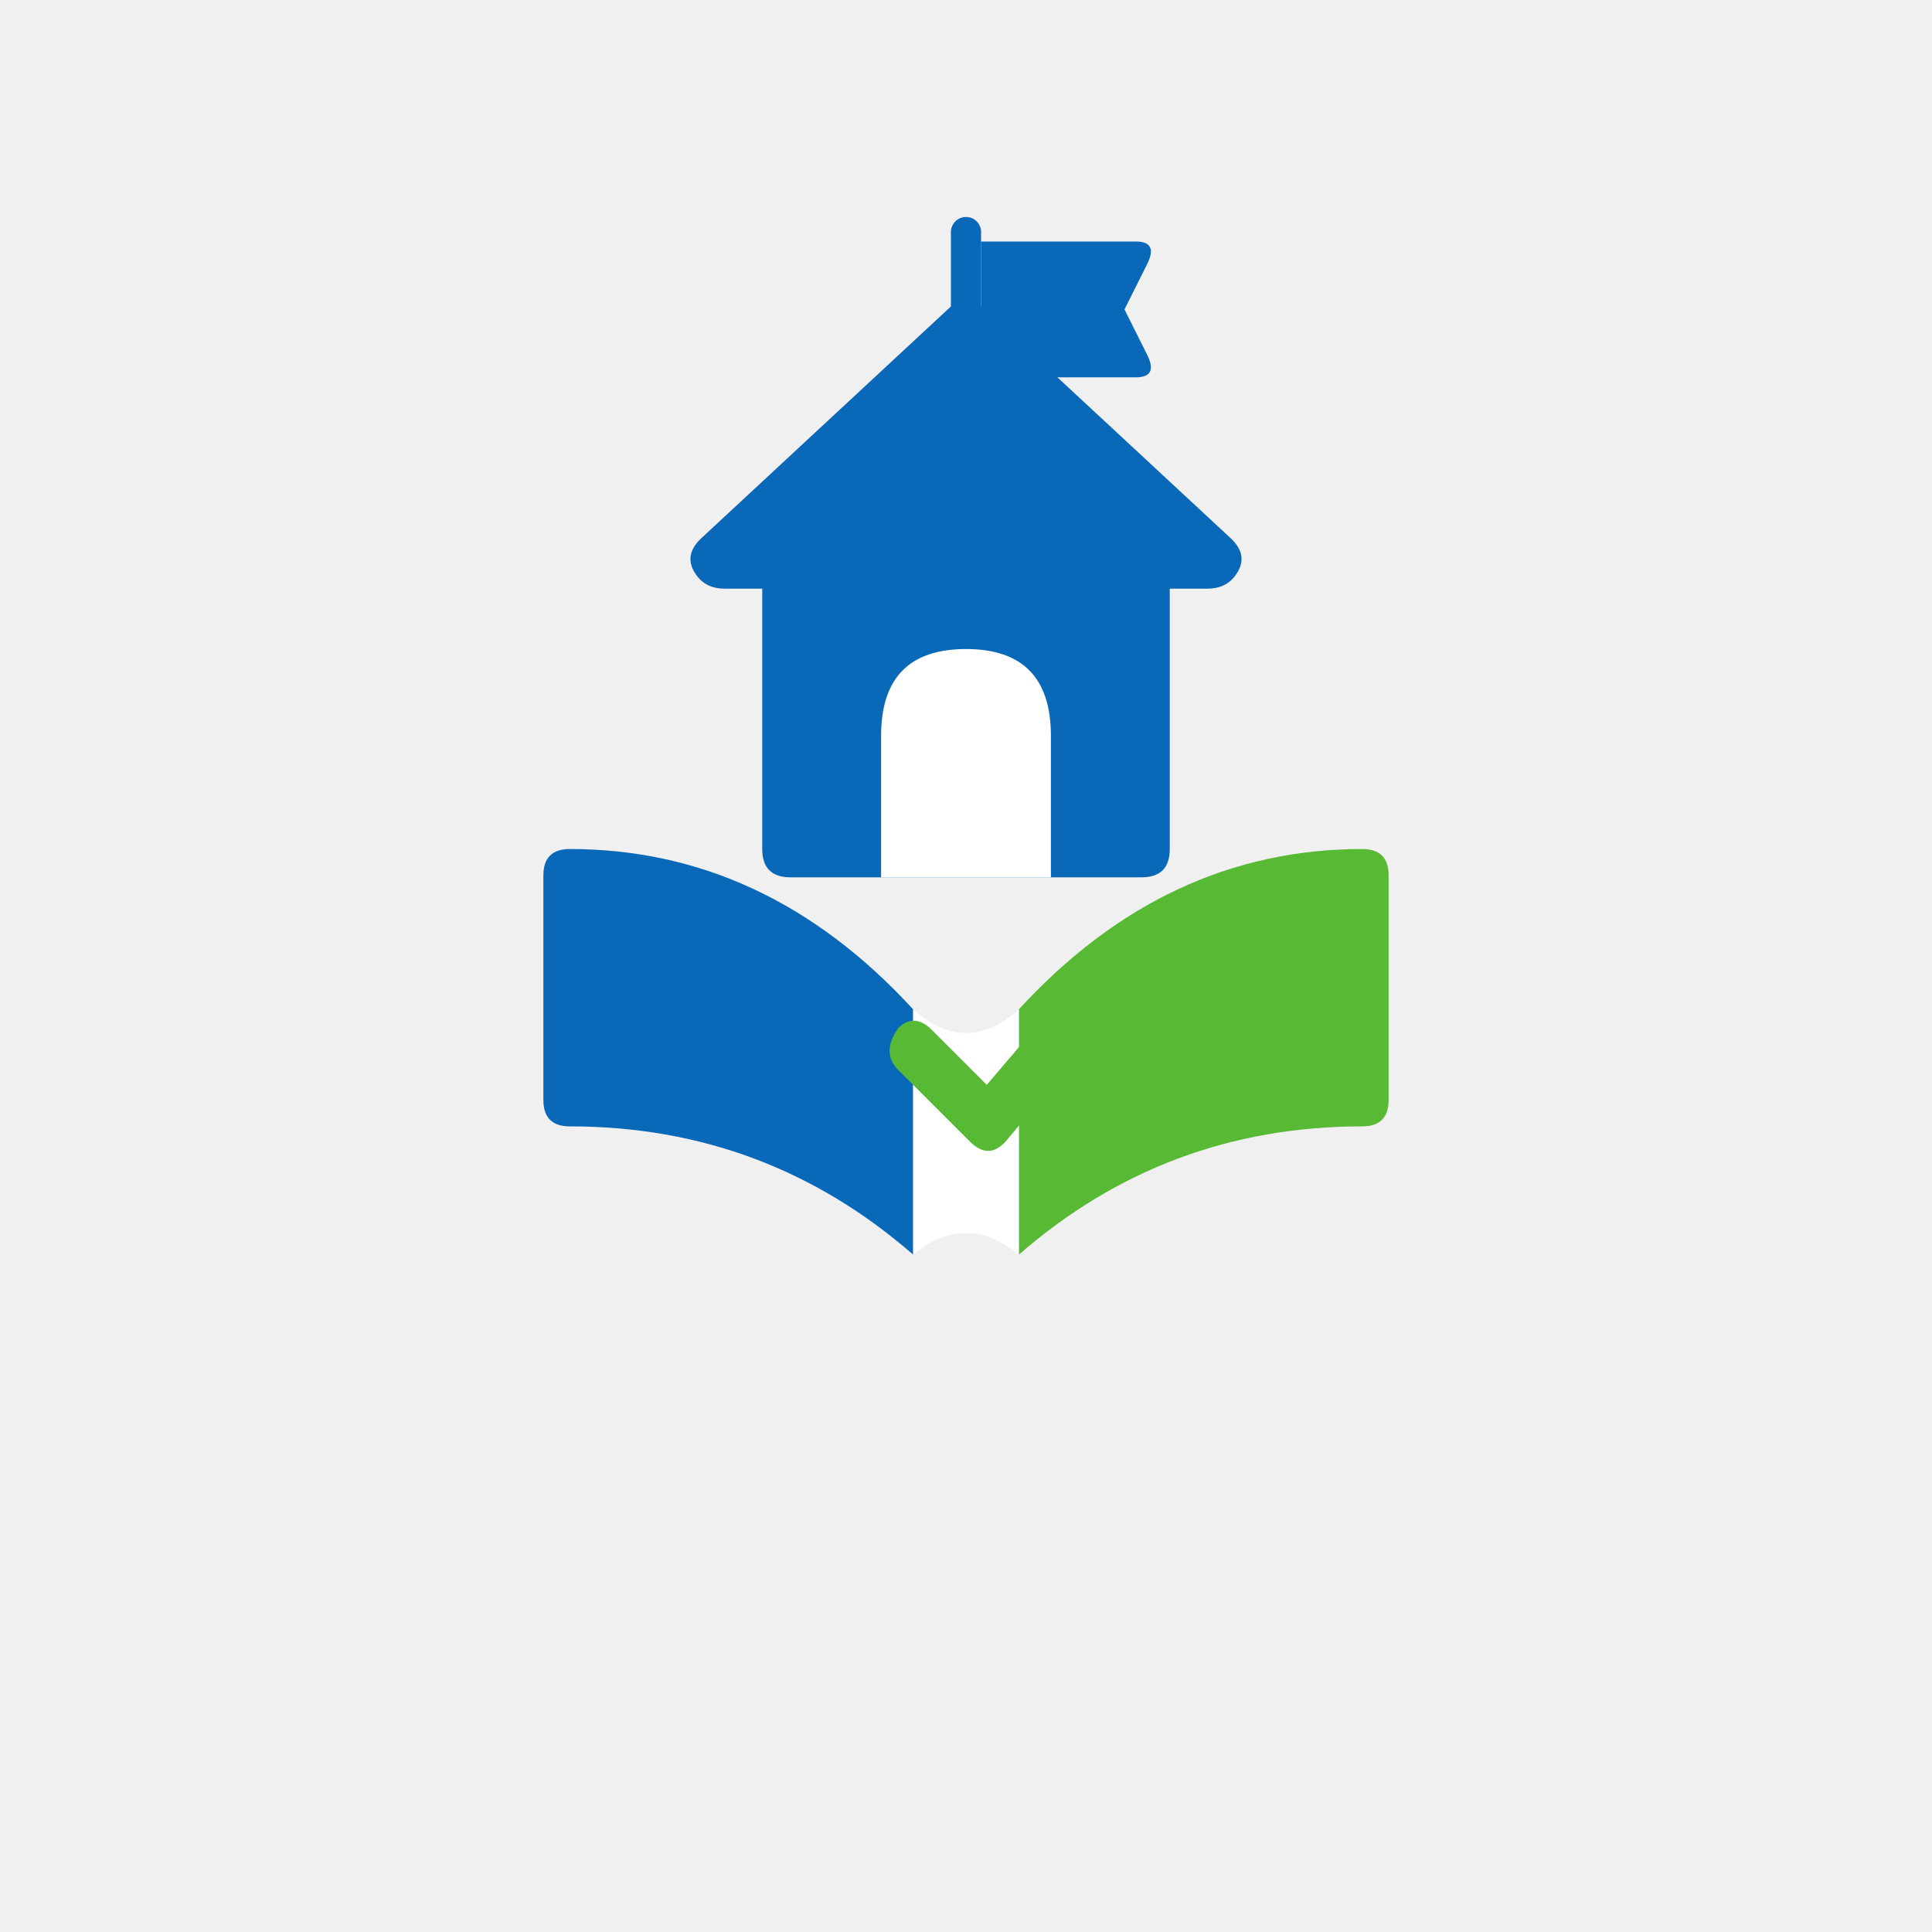
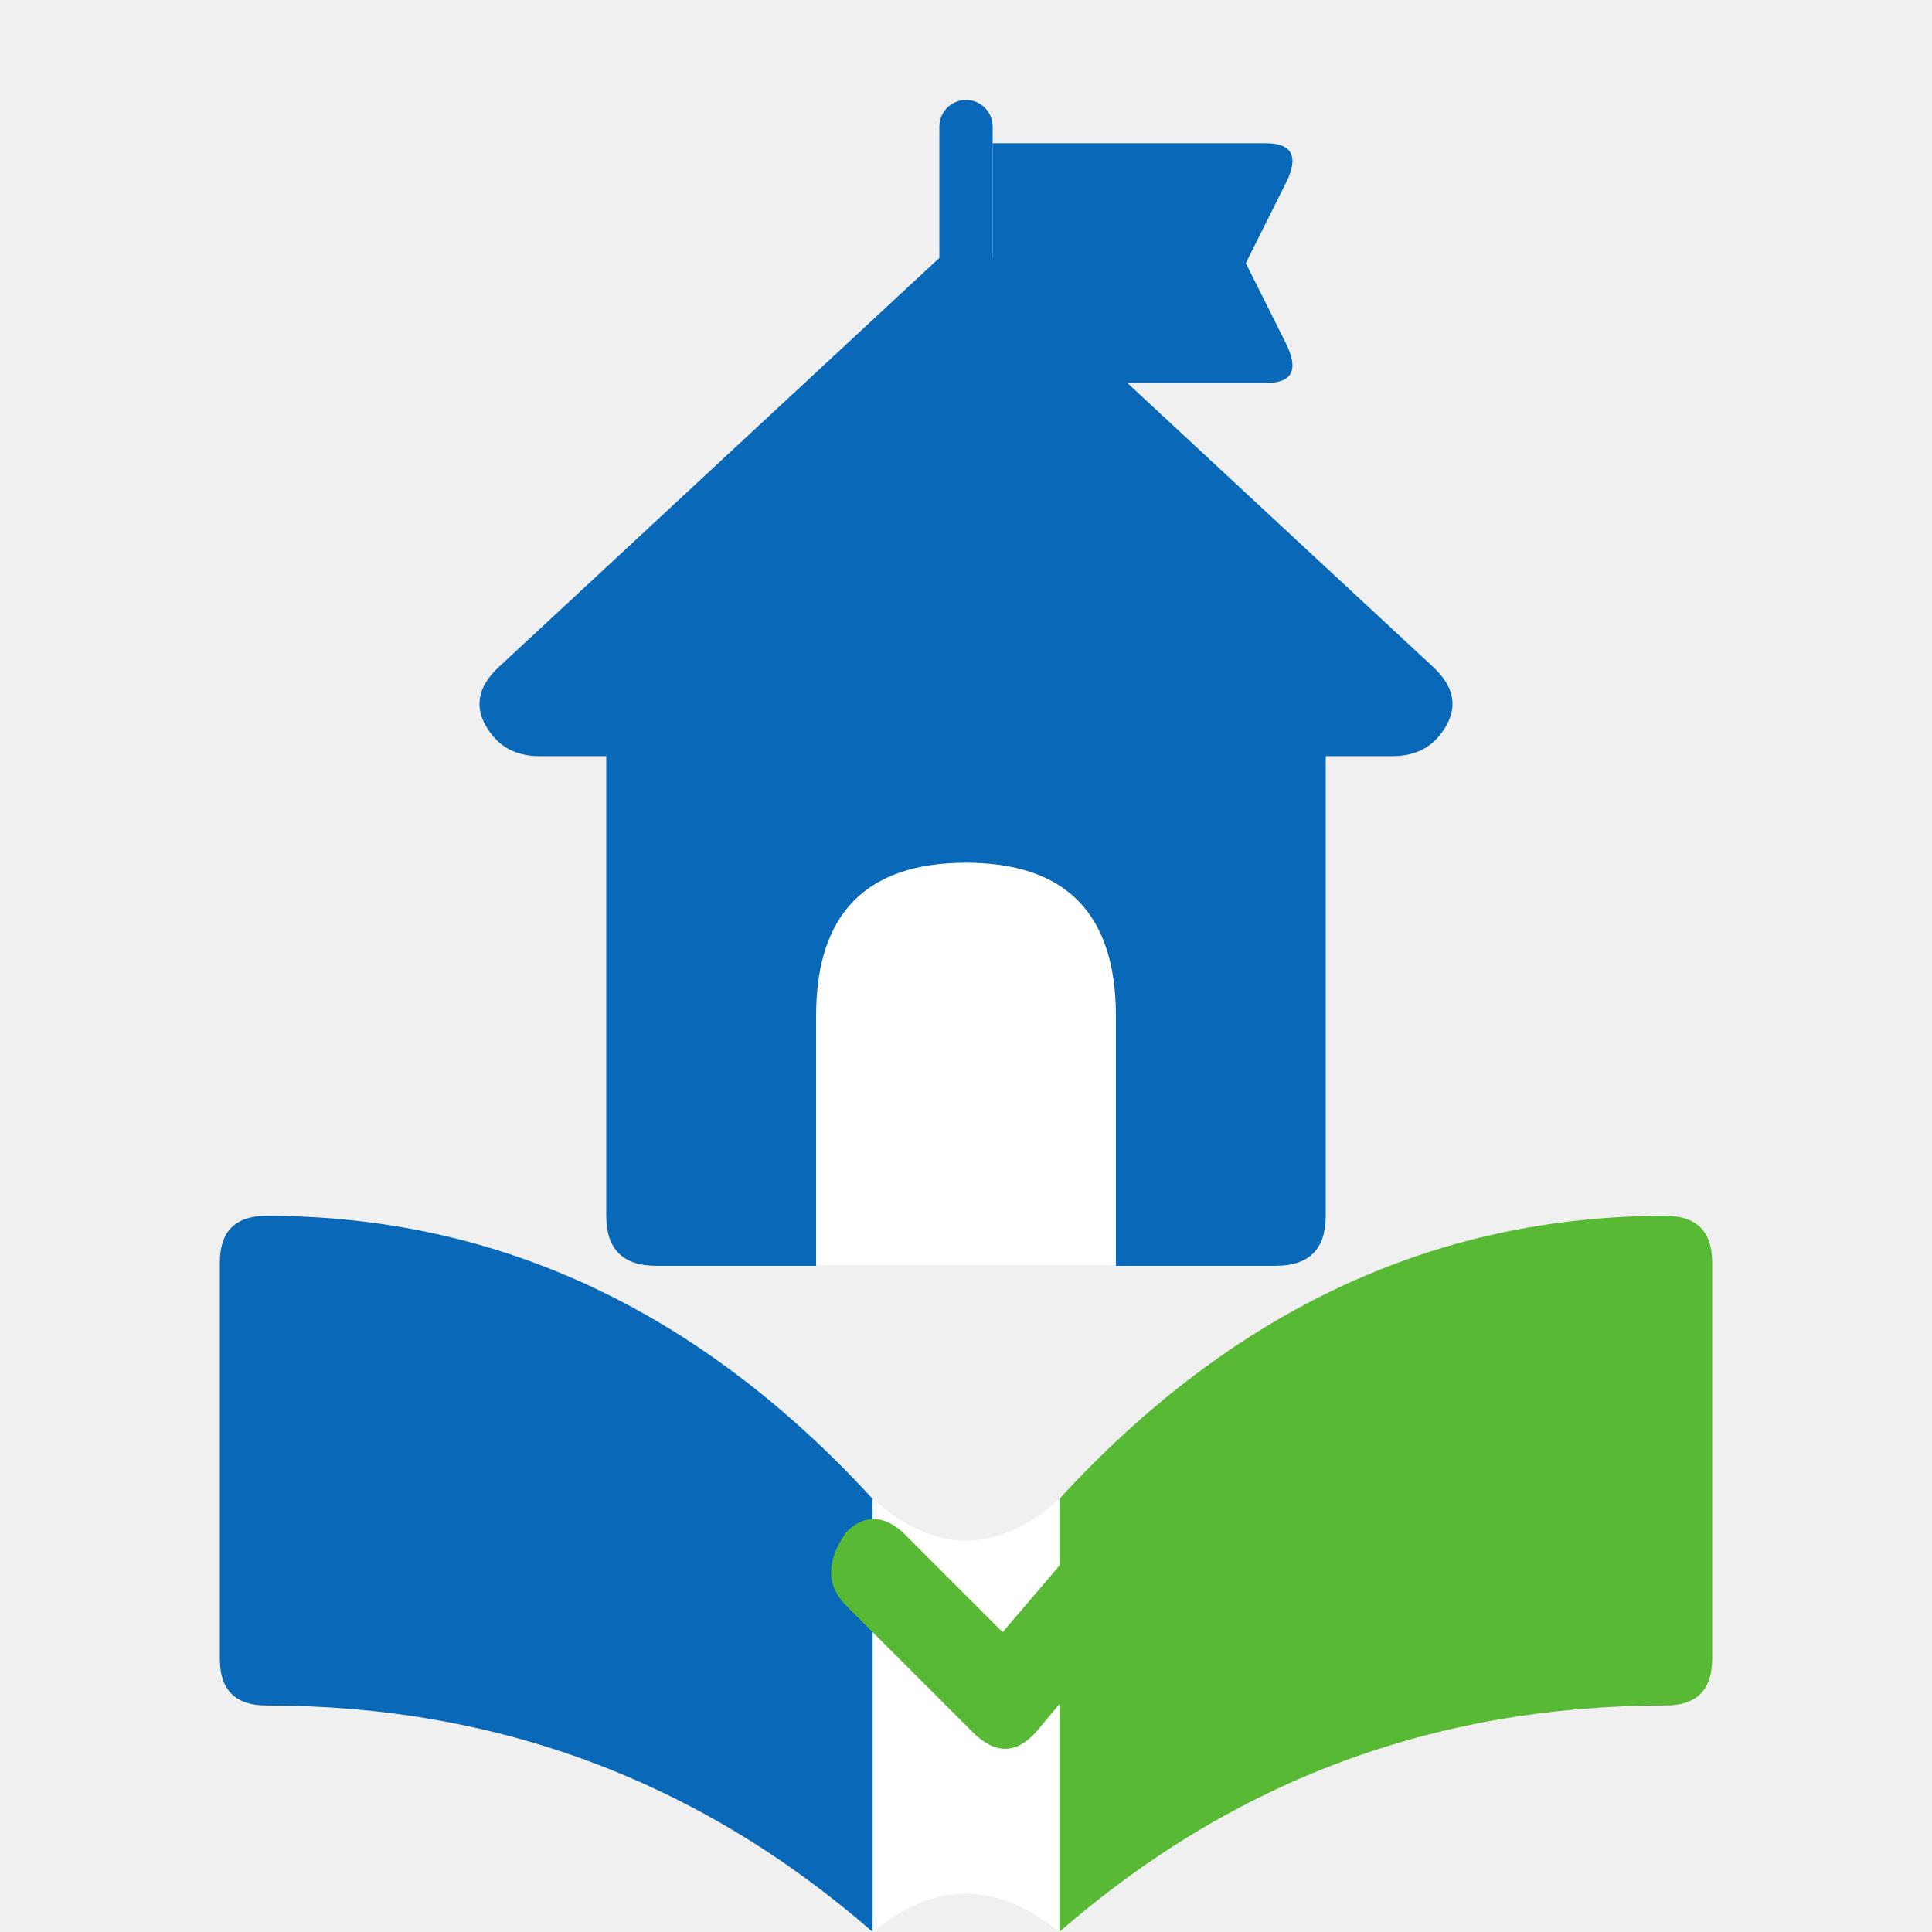
- <svg xmlns="http://www.w3.org/2000/svg" width="1024" height="1024" viewBox="0 0 1024 1024" role="img" aria-labelledby="title desc">
+ <svg xmlns="http://www.w3.org/2000/svg" width="1024" height="1024" viewBox="222 85 580 580" role="img" aria-labelledby="title desc">
  <defs>
    <style>.blue{fill:#0968B7}.green{fill:#58B934}.white{fill:#fff}</style>
  </defs>
  <g transform="translate(-88,-50) scale(1)">
    <path class="blue" d="M600 205 L740 335 Q751 345 742 356 Q737 362 728 362 L708 362 L708 500 Q708 515 693 515 L507 515 Q492 515 492 500 L492 362 L472 362 Q463 362 458 356 Q449 345 460 335 Z" />
    <path class="white" d="M555 515 L555 440 Q555 394 600 394 Q645 394 645 440 L645 515 Z" />
    <rect class="blue" x="592" y="165" width="16" height="64" rx="8" />
    <path class="blue" d="M608 178 L690 178 Q702 178 696 190 L684 214 L696 238 Q702 250 690 250 L608 250 Z" />
    <path class="blue" d="M390 500 Q494 500 572 585 L572 715 Q494 647 390 647 Q376 647 376 633 L376 514 Q376 500 390 500 Z" />
    <path class="green" d="M810 500 Q706 500 628 585 L628 715 Q706 647 810 647 Q824 647 824 633 L824 514 Q824 500 810 500 Z" />
    <path class="white" d="M572 585 Q600 610 628 585 L628 715 Q600 692 572 715 Z" />
    <path class="green" d="M564 595 Q572 587 581 595 L611 625 L669 557 Q678 547 688 556 Q697 565 688 575 L621 655 Q612 665 602 655 L564 617 Q555 608 564 595 Z" />
  </g>
</svg>
